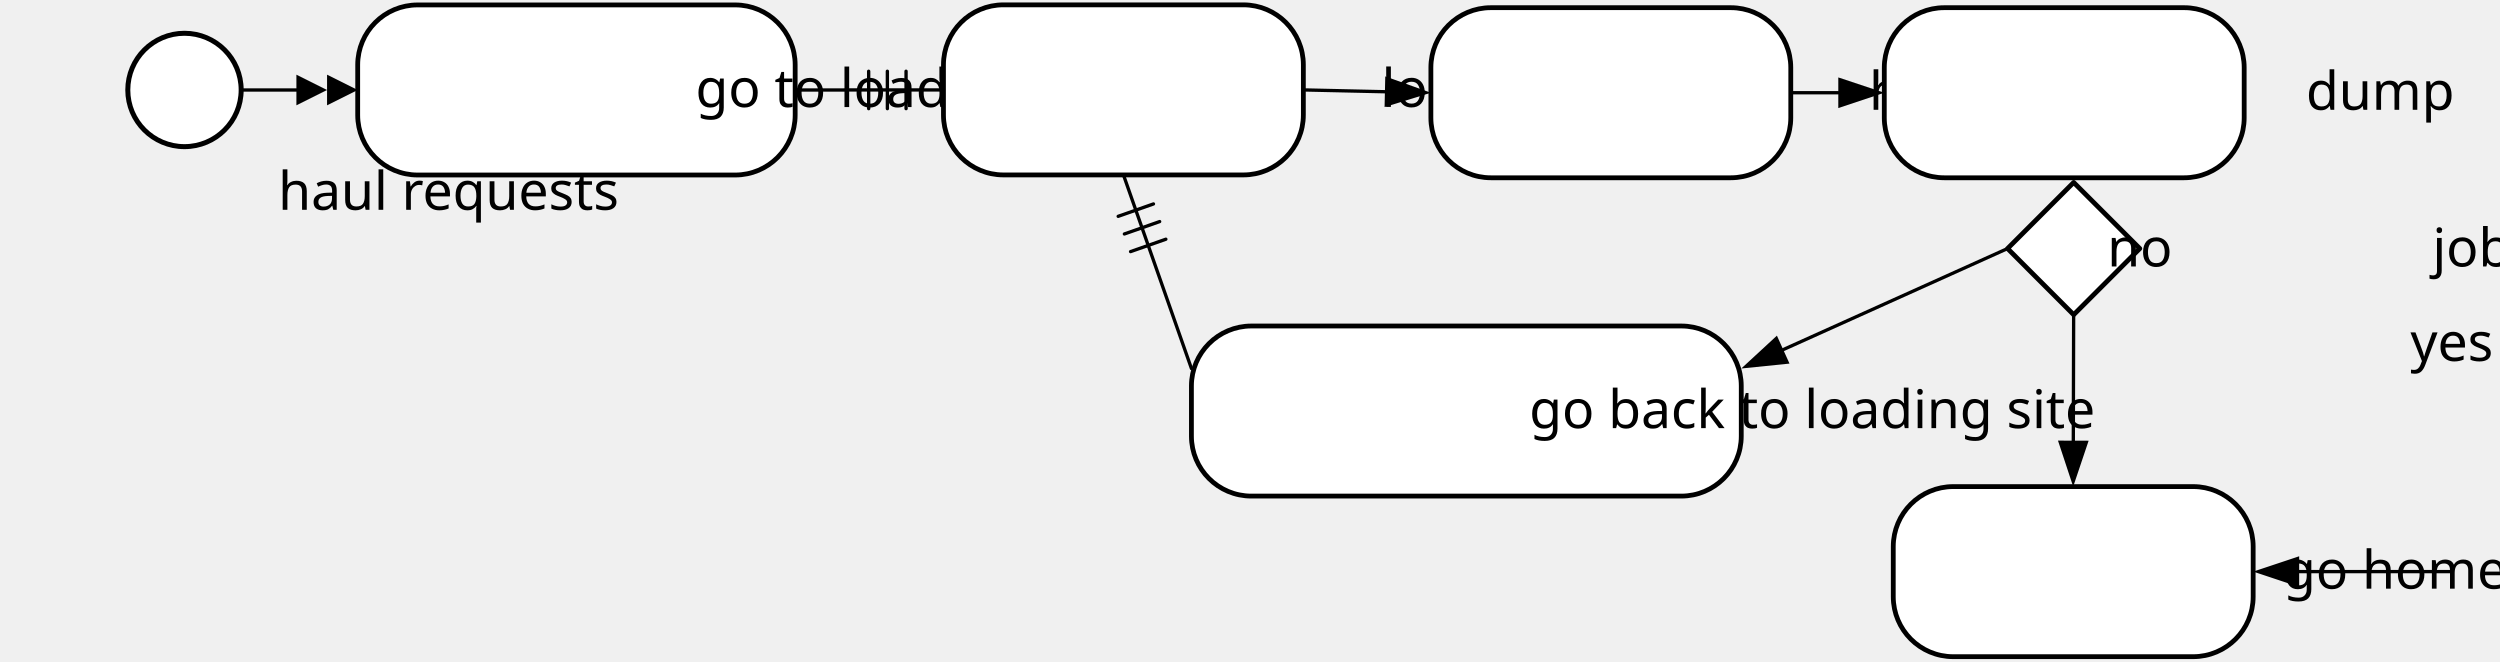
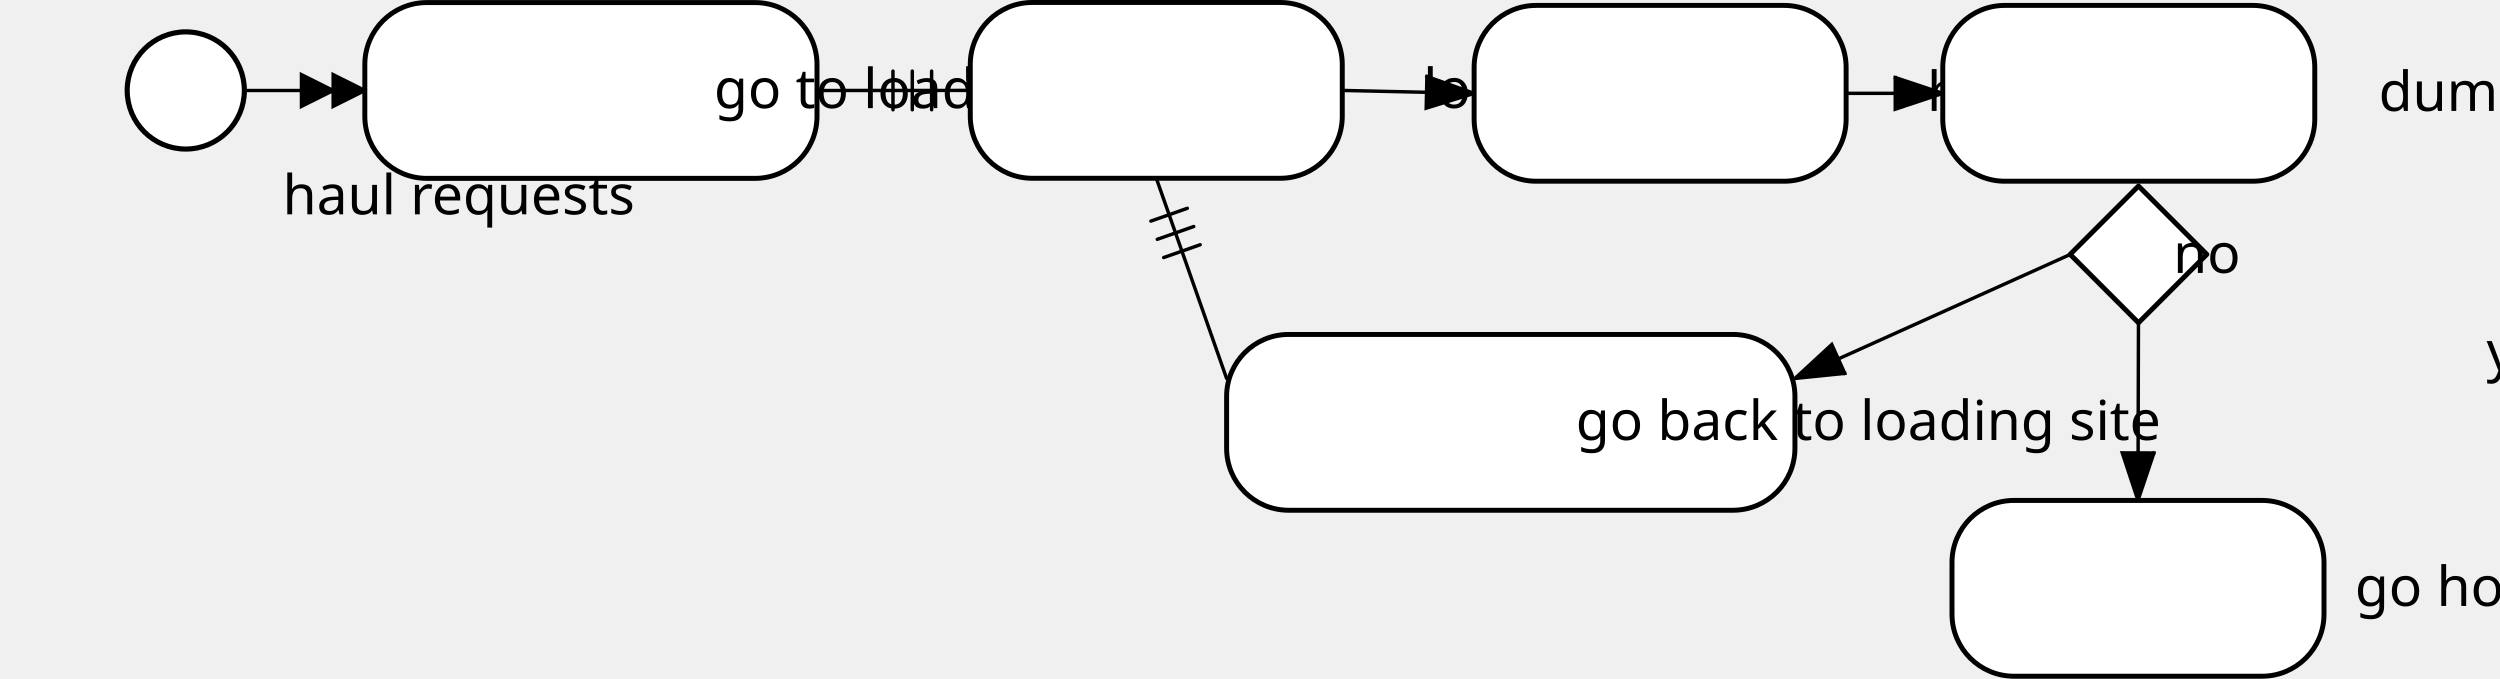
- <svg xmlns="http://www.w3.org/2000/svg" xmlns:ns1="http://schemas.microsoft.com/visio/2003/SVGExtensions/" xmlns:xlink="http://www.w3.org/1999/xlink" width="5.21in" height="1.379in" viewBox="0 0 375.11 99.265" xml:space="preserve" color-interpolation-filters="sRGB" class="st10">
+ <svg xmlns="http://www.w3.org/2000/svg" xmlns:ns1="http://schemas.microsoft.com/visio/2003/SVGExtensions/" xmlns:xlink="http://www.w3.org/1999/xlink" class="st10" width="5.039in" height="1.368in" color-interpolation-filters="sRGB" version="1.1" viewBox="0 0 362.83 98.523" xml:space="preserve">
  <ns1:documentProperties ns1:langID="1033" ns1:viewMarkup="false" />
  <style type="text/css">
	
		.st1 {fill:#ffffff;stroke:#000000;stroke-linecap:round;stroke-linejoin:round;stroke-width:0.72}
		.st2 {fill:none;stroke:none;stroke-linecap:round;stroke-linejoin:round;stroke-width:0.75}
		.st3 {fill:#000000;font-family:Calibri;font-size:0.667em}
		.st4 {fill:#ffffff;stroke:#000000;stroke-linecap:round;stroke-linejoin:round;stroke-width:0.75}
		.st5 {marker-end:url(#mrkr26-24);stroke:#000000;stroke-linecap:round;stroke-linejoin:round;stroke-width:0.5}
		.st6 {fill:#000000;fill-opacity:1;stroke:#000000;stroke-opacity:1;stroke-width:0.134}
		.st7 {marker-end:url(#mrkr39-30);stroke:#000000;stroke-linecap:round;stroke-linejoin:round;stroke-width:0.5}
		.st8 {fill:#000000;fill-opacity:1;stroke:#000000;stroke-opacity:1;stroke-width:0.217}
		.st9 {marker-end:url(#mrkr13-44);stroke:#000000;stroke-linecap:round;stroke-linejoin:round;stroke-width:0.5}
		.st10 {fill:none;fill-rule:evenodd;font-size:12px;overflow:visible;stroke-linecap:square;stroke-miterlimit:3}
	
	</style>
  <defs id="Markers">
    <g id="lend26">
-       <path d="M 1.5 -0.75 L 1.5 0.75 M 2.25 -0.75 L 2.25 0.75 M 3 -0.75 L 3 0.75 " style="stroke-linecap:round;stroke-linejoin:round;fill:none" />
-     </g>
-     <marker id="mrkr26-24" class="st6" ns1:arrowType="26" ns1:arrowSize="3" orient="auto" markerUnits="strokeWidth" overflow="visible">
-       <use xlink:href="#lend26" transform="scale(-7.48,-7.48) " />
+       <path d="m1.5-0.75v1.5m0.75-1.5v1.5m0.75-1.5v1.5" fill="none" stroke-linecap="round" stroke-linejoin="round" />
+     </g>
+     <marker id="mrkr26-24" class="st6" overflow="visible" orient="auto" ns1:arrowSize="3" ns1:arrowType="26">
+       <use transform="scale(-7.48)" width="100%" height="100%" xlink:href="#lend26" />
    </marker>
    <g id="lend39">
-       <path d="M 0 0 L 2 -1 L 2 1 L 0 0 M 2 0 L 4 -1 L 4 1 L 2 0 " style="stroke:none" />
-     </g>
-     <marker id="mrkr39-30" class="st8" ns1:arrowType="39" ns1:arrowSize="1" ns1:setback="18.4" refX="-18.4" orient="auto" markerUnits="strokeWidth" overflow="visible">
-       <use xlink:href="#lend39" transform="scale(-4.6,-4.6) " />
+       <path d="m0 0 2-1v2l-2-1m2 0 2-1v2l-2-1" />
+     </g>
+     <marker id="mrkr39-30" class="st8" overflow="visible" orient="auto" refX="-18.4" ns1:arrowSize="1" ns1:arrowType="39" ns1:setback="18.4">
+       <use transform="scale(-4.6)" width="100%" height="100%" xlink:href="#lend39" />
    </marker>
    <g id="lend13">
-       <path d="M 3 1 L 0 0 L 3 -1 L 3 1 " style="stroke:none" />
-     </g>
-     <marker id="mrkr13-44" class="st8" ns1:arrowType="13" ns1:arrowSize="1" ns1:setback="13.8" refX="-13.8" orient="auto" markerUnits="strokeWidth" overflow="visible">
-       <use xlink:href="#lend13" transform="scale(-4.6,-4.6) " />
+       <path d="m3 1-3-1 3-1v2" />
+     </g>
+     <marker id="mrkr13-44" class="st8" overflow="visible" orient="auto" refX="-13.8" ns1:arrowSize="1" ns1:arrowType="13" ns1:setback="13.8">
+       <use transform="scale(-4.6)" width="100%" height="100%" xlink:href="#lend13" />
    </marker>
  </defs>
-   <g ns1:mID="0" ns1:index="1" ns1:groupContext="foregroundPage">
-     <ns1:pageProperties ns1:drawingScale="0.0393701" ns1:pageScale="0.0393701" ns1:drawingUnits="24" ns1:shadowOffsetX="8.50394" ns1:shadowOffsetY="-8.50394" />
-     <g id="group2-1" transform="translate(53.6698,-73.0206)" ns1:mID="2" ns1:groupContext="group">
+   <g transform="translate(-.75061 -.3565)" ns1:groupContext="foregroundPage" ns1:index="1" ns1:mID="0">
+     <ns1:pageProperties ns1:drawingScale="0.0393701" ns1:drawingUnits="24" ns1:pageScale="0.0393701" ns1:shadowOffsetX="8.50394" ns1:shadowOffsetY="-8.50394" />
+     <g transform="translate(53.67 -73.021)" ns1:groupContext="group" ns1:mID="2">
      <ns1:userDefs>
        <ns1:ud ns1:nameU="UMLShapeType" ns1:val="VT0(40):26" />
        <ns1:ud ns1:nameU="UMLObjectGUID" ns1:val="VT4({75BC298D-07E4-4B8B-8ECA-F6BACAB3BF8C})" />
        <ns1:ud ns1:nameU="UMLError" ns1:val="VT0(0):26" />
        <ns1:ud ns1:nameU="UMLPresOption1" ns1:val="VT0(1):26" />
        <ns1:ud ns1:nameU="UMLSuppressOption" ns1:val="VT0(32):26" />
        <ns1:ud ns1:nameU="UMLVersion" ns1:val="VT0(2):26" />
        <ns1:ud ns1:nameU="UMLAutoLockTextEdit" ns1:val="VT0(1):26" />
        <ns1:ud ns1:nameU="visDescription" ns1:val="VT4(Represents a condition during which an object satisfies some condition, performs an action or waits for an event.)" />
        <ns1:ud ns1:nameU="visVersion" ns1:val="VT0(14):26" />
      </ns1:userDefs>
-       <g id="shape3-2" ns1:mID="3" ns1:groupContext="shape">
-         <path d="M9 99.27 L56.64 99.27 A9 9 -180 0 0 65.64 90.27 L65.64 82.75 A9 9 -180 0 0 56.64 73.75 L9 73.75 A9 9 -180         0 0 0 82.75 L0 90.27 A9 9 -180 0 0 9 99.27 Z" class="st1" />
-       </g>
-       <g id="shape4-4" ns1:mID="4" ns1:groupContext="shape">
-         <path d="M0 99.27 L53.86 99.27 L0 99.27 Z" class="st2" />
-       </g>
-       <g id="shape5-6" ns1:mID="5" ns1:groupContext="shape">
-         <ns1:textBlock ns1:margins="rect(4,4,4,4)" ns1:tabSpace="42.5197" />
-         <ns1:textRect cx="32.82" cy="86.665" width="65.64" height="25.2" />
-         <rect x="0" y="74.065" width="65.639" height="25.2" class="st2" />
-         <text x="4.91" y="89.07" class="st3" ns1:langID="1031">
+       <g ns1:groupContext="shape" ns1:mID="3">
+         <path class="st1" d="m9 99.27h47.64a9 9-180 0 0 9-9v-7.52a9 9-180 0 0-9-9h-47.64a9 9-180 0 0-9 9v7.52a9 9-180 0 0 9 9z" />
+       </g>
+       <g ns1:groupContext="shape" ns1:mID="4">
+         <path class="st2" d="m0 99.27h53.86z" />
+       </g>
+       <g ns1:groupContext="shape" ns1:mID="5">
+         <ns1:textBlock ns1:margins="rect(4,4,4,4)" ns1:tabSpace="42.5197" />
+         <ns1:textRect width="65.64" height="25.2" cx="32.82" cy="86.665" />
+         <rect class="st2" y="74.065" width="65.64" height="25.2" />
+         <text class="st3" x="4.91" y="89.07" ns1:langID="1031">
          <ns1:paragraph ns1:horizAlign="1" />
          <ns1:tabList />go to loading site</text>
      </g>
    </g>
-     <g id="shape6-9" ns1:mID="6" ns1:groupContext="shape" transform="translate(19.1752,-77.2725)">
+     <g transform="translate(19.175 -77.272)" ns1:groupContext="shape" ns1:mID="6">
      <ns1:userDefs>
        <ns1:ud ns1:nameU="UMLShapeType" ns1:val="VT0(42):26" />
        <ns1:ud ns1:nameU="UMLObjectGUID" ns1:val="VT4({12E6E42C-706B-4752-AD0F-4FDDC4619606})" />
        <ns1:ud ns1:nameU="UMLError" ns1:val="VT0(0):26" />
        <ns1:ud ns1:nameU="UMLPresOptions" ns1:val="VT0(3):26" />
        <ns1:ud ns1:nameU="UMLVersion" ns1:val="VT0(2):26" />
        <ns1:ud ns1:nameU="visDescription" ns1:val="VT4(Represents the point at which a newly created object starts. )" />
        <ns1:ud ns1:nameU="visVersion" ns1:val="VT0(14):26" />
      </ns1:userDefs>
-       <path d="M0 90.76 A8.504 8.504 0 1 1 17.01 90.76 A8.504 8.504 0 0 1 0 90.76 Z" class="st4" />
-     </g>
-     <g id="group8-11" transform="translate(141.561,-73.0335)" ns1:mID="8" ns1:groupContext="group">
+       <path class="st4" d="m0 90.76a8.505 8.505 0 1 1 17.01 0 8.505 8.505 0 0 1-17.01 0z" />
+     </g>
+     <g transform="translate(141.56 -73.034)" ns1:groupContext="group" ns1:mID="8">
      <ns1:userDefs>
        <ns1:ud ns1:nameU="UMLShapeType" ns1:val="VT0(40):26" />
        <ns1:ud ns1:nameU="UMLObjectGUID" ns1:val="VT4({F3DF82E9-5957-4D47-B595-5E7427BFA0E3})" />
        <ns1:ud ns1:nameU="UMLError" ns1:val="VT0(0):26" />
        <ns1:ud ns1:nameU="UMLPresOption1" ns1:val="VT0(1):26" />
        <ns1:ud ns1:nameU="UMLSuppressOption" ns1:val="VT0(32):26" />
        <ns1:ud ns1:nameU="UMLVersion" ns1:val="VT0(2):26" />
        <ns1:ud ns1:nameU="UMLAutoLockTextEdit" ns1:val="VT0(1):26" />
        <ns1:ud ns1:nameU="visDescription" ns1:val="VT4(Represents a condition during which an object satisfies some condition, performs an action or waits for an event.)" />
        <ns1:ud ns1:nameU="visVersion" ns1:val="VT0(14):26" />
      </ns1:userDefs>
-       <g id="shape9-12" ns1:mID="9" ns1:groupContext="shape">
-         <path d="M9 99.27 L45 99.27 A9 9 -180 0 0 54 90.27 L54 82.75 A9 9 -180 0 0 45 73.75 L9 73.75 A9 9 -180 0 0 0 82.75         L0 90.27 A9 9 -180 0 0 9 99.27 Z" class="st1" />
-       </g>
-       <g id="shape10-14" ns1:mID="10" ns1:groupContext="shape">
-         <path d="M0 99.27 L53.86 99.27 L0 99.27 Z" class="st2" />
-       </g>
-       <g id="shape11-16" ns1:mID="11" ns1:groupContext="shape">
-         <ns1:textBlock ns1:margins="rect(4,4,4,4)" ns1:tabSpace="42.5197" />
-         <ns1:textRect cx="27" cy="86.665" width="54" height="25.2" />
-         <rect x="0" y="74.065" width="54" height="25.2" class="st2" />
-         <text x="19.96" y="89.07" class="st3" ns1:langID="1031">
+       <g ns1:groupContext="shape" ns1:mID="9">
+         <path class="st1" d="m9 99.27h36a9 9-180 0 0 9-9v-7.52a9 9-180 0 0-9-9h-36a9 9-180 0 0-9 9v7.52a9 9-180 0 0 9 9z" />
+       </g>
+       <g ns1:groupContext="shape" ns1:mID="10">
+         <path class="st2" d="m0 99.27h53.86z" />
+       </g>
+       <g ns1:groupContext="shape" ns1:mID="11">
+         <ns1:textBlock ns1:margins="rect(4,4,4,4)" ns1:tabSpace="42.5197" />
+         <ns1:textRect width="54" height="25.2" cx="27" cy="86.665" />
+         <rect class="st2" y="74.065" width="54" height="25.2" />
+         <text class="st3" x="19.96" y="89.07" ns1:langID="1031">
          <ns1:paragraph ns1:horizAlign="1" />
          <ns1:tabList />load</text>
      </g>
    </g>
-     <g id="shape12-19" ns1:mID="12" ns1:groupContext="shape" transform="translate(119.252,-85.7765) rotate(-0.0332163)">
-       <path d="M0 99.27 L22.25 99.27" class="st5" />
-     </g>
-     <g id="shape13-25" ns1:mID="13" ns1:groupContext="shape" transform="translate(36.1831,-85.7765)">
-       <path d="M0 99.27 L8.29 99.27" class="st7" />
-     </g>
-     <g id="group17-31" transform="translate(214.695,-72.6071)" ns1:mID="17" ns1:groupContext="group">
+     <g transform="rotate(-.033216 -147899 -205744)" ns1:groupContext="shape" ns1:mID="12">
+       <path class="st5" d="m0 99.27h22.25" />
+     </g>
+     <g transform="translate(36.183 -85.776)" ns1:groupContext="shape" ns1:mID="13">
+       <path class="st7" d="m0 99.27h8.29" />
+     </g>
+     <g transform="translate(214.7 -72.607)" ns1:groupContext="group" ns1:mID="17">
      <ns1:userDefs>
        <ns1:ud ns1:nameU="UMLShapeType" ns1:val="VT0(40):26" />
        <ns1:ud ns1:nameU="UMLObjectGUID" ns1:val="VT4({D1965259-06DF-498C-9510-DEE42AF17386})" />
        <ns1:ud ns1:nameU="UMLError" ns1:val="VT0(0):26" />
        <ns1:ud ns1:nameU="UMLPresOption1" ns1:val="VT0(1):26" />
        <ns1:ud ns1:nameU="UMLSuppressOption" ns1:val="VT0(32):26" />
        <ns1:ud ns1:nameU="UMLVersion" ns1:val="VT0(2):26" />
        <ns1:ud ns1:nameU="UMLAutoLockTextEdit" ns1:val="VT0(1):26" />
        <ns1:ud ns1:nameU="visDescription" ns1:val="VT4(Represents a condition during which an object satisfies some condition, performs an action or waits for an event.)" />
        <ns1:ud ns1:nameU="visVersion" ns1:val="VT0(14):26" />
      </ns1:userDefs>
-       <g id="shape18-32" ns1:mID="18" ns1:groupContext="shape">
-         <path d="M9 99.27 L45 99.27 A9 9 -180 0 0 54 90.27 L54 82.75 A9 9 -180 0 0 45 73.75 L9 73.75 A9 9 -180 0 0 0 82.75         L0 90.27 A9 9 -180 0 0 9 99.27 Z" class="st1" />
-       </g>
-       <g id="shape19-34" ns1:mID="19" ns1:groupContext="shape">
-         <path d="M0 99.27 L53.86 99.27 L0 99.27 Z" class="st2" />
-       </g>
-       <g id="shape20-36" ns1:mID="20" ns1:groupContext="shape">
-         <ns1:textBlock ns1:margins="rect(4,4,4,4)" ns1:tabSpace="42.5197" />
-         <ns1:textRect cx="27" cy="86.665" width="54" height="25.2" />
-         <rect x="0" y="74.065" width="54" height="25.2" class="st2" />
-         <text x="19.96" y="89.07" class="st3" ns1:langID="1031">
+       <g ns1:groupContext="shape" ns1:mID="18">
+         <path class="st1" d="m9 99.27h36a9 9-180 0 0 9-9v-7.52a9 9-180 0 0-9-9h-36a9 9-180 0 0-9 9v7.52a9 9-180 0 0 9 9z" />
+       </g>
+       <g ns1:groupContext="shape" ns1:mID="19">
+         <path class="st2" d="m0 99.27h53.86z" />
+       </g>
+       <g ns1:groupContext="shape" ns1:mID="20">
+         <ns1:textBlock ns1:margins="rect(4,4,4,4)" ns1:tabSpace="42.5197" />
+         <ns1:textRect width="54" height="25.2" cx="27" cy="86.665" />
+         <rect class="st2" y="74.065" width="54" height="25.2" />
+         <text class="st3" x="19.96" y="89.07" ns1:langID="1031">
          <ns1:paragraph ns1:horizAlign="1" />
          <ns1:tabList />haul</text>
      </g>
    </g>
-     <g id="shape21-39" ns1:mID="21" ns1:groupContext="shape" transform="translate(197.773,-85.7647) rotate(1.27663)">
-       <path d="M0 99.27 L12.24 99.27" class="st9" />
-     </g>
-     <g id="group22-45" transform="translate(282.726,-72.6071)" ns1:mID="22" ns1:groupContext="group">
+     <g transform="rotate(1.2766 3947.9 8832.9)" ns1:groupContext="shape" ns1:mID="21">
+       <path class="st9" d="m0 99.27h12.24" />
+     </g>
+     <g transform="translate(282.73 -72.607)" ns1:groupContext="group" ns1:mID="22">
      <ns1:userDefs>
        <ns1:ud ns1:nameU="UMLShapeType" ns1:val="VT0(40):26" />
        <ns1:ud ns1:nameU="UMLObjectGUID" ns1:val="VT4({58B56F2A-E548-4E08-B3FE-A1374E62FDB3})" />
        <ns1:ud ns1:nameU="UMLError" ns1:val="VT0(0):26" />
        <ns1:ud ns1:nameU="UMLPresOption1" ns1:val="VT0(1):26" />
        <ns1:ud ns1:nameU="UMLSuppressOption" ns1:val="VT0(32):26" />
        <ns1:ud ns1:nameU="UMLVersion" ns1:val="VT0(2):26" />
        <ns1:ud ns1:nameU="UMLAutoLockTextEdit" ns1:val="VT0(1):26" />
        <ns1:ud ns1:nameU="visDescription" ns1:val="VT4(Represents a condition during which an object satisfies some condition, performs an action or waits for an event.)" />
        <ns1:ud ns1:nameU="visVersion" ns1:val="VT0(14):26" />
      </ns1:userDefs>
-       <g id="shape23-46" ns1:mID="23" ns1:groupContext="shape">
-         <path d="M9 99.27 L45 99.27 A9 9 -180 0 0 54 90.27 L54 82.75 A9 9 -180 0 0 45 73.75 L9 73.75 A9 9 -180 0 0 0 82.75         L0 90.27 A9 9 -180 0 0 9 99.27 Z" class="st1" />
-       </g>
-       <g id="shape24-48" ns1:mID="24" ns1:groupContext="shape">
-         <path d="M0 99.27 L53.86 99.27 L0 99.27 Z" class="st2" />
-       </g>
-       <g id="shape25-50" ns1:mID="25" ns1:groupContext="shape">
-         <ns1:textBlock ns1:margins="rect(4,4,4,4)" ns1:tabSpace="42.5197" />
-         <ns1:textRect cx="27" cy="86.665" width="54" height="25.2" />
-         <rect x="0" y="74.065" width="54" height="25.2" class="st2" />
-         <text x="17.5" y="89.07" class="st3" ns1:langID="1031">
+       <g ns1:groupContext="shape" ns1:mID="23">
+         <path class="st1" d="m9 99.27h36a9 9-180 0 0 9-9v-7.52a9 9-180 0 0-9-9h-36a9 9-180 0 0-9 9v7.52a9 9-180 0 0 9 9z" />
+       </g>
+       <g ns1:groupContext="shape" ns1:mID="24">
+         <path class="st2" d="m0 99.27h53.86z" />
+       </g>
+       <g ns1:groupContext="shape" ns1:mID="25">
+         <ns1:textBlock ns1:margins="rect(4,4,4,4)" ns1:tabSpace="42.5197" />
+         <ns1:textRect width="54" height="25.2" cx="27" cy="86.665" />
+         <rect class="st2" y="74.065" width="54" height="25.2" />
+         <text class="st3" x="17.5" y="89.07" ns1:langID="1031">
          <ns1:paragraph ns1:horizAlign="1" />
          <ns1:tabList />dump</text>
      </g>
    </g>
-     <g id="shape26-53" ns1:mID="26" ns1:groupContext="shape" transform="translate(268.695,-85.363)">
-       <path d="M0 99.27 L7.13 99.27" class="st9" />
-     </g>
-     <g id="shape27-58" ns1:mID="27" ns1:groupContext="shape" transform="translate(301.222,-52.0571)">
+     <g transform="translate(268.7 -85.363)" ns1:groupContext="shape" ns1:mID="26">
+       <path class="st9" d="m0 99.27h7.13" />
+     </g>
+     <g transform="translate(301.22 -52.057)" ns1:groupContext="shape" ns1:mID="27">
      <ns1:userDefs>
        <ns1:ud ns1:nameU="UMLShapeType" ns1:val="VT0(62):26" />
        <ns1:ud ns1:nameU="UMLObjectGUID" ns1:val="VT4({C05D8B15-9409-4E90-832B-9859B6EAF4B2})" />
        <ns1:ud ns1:nameU="UMLError" ns1:val="VT0(0):26" />
        <ns1:ud ns1:nameU="UMLPresOption1" ns1:val="VT0(3):26" />
        <ns1:ud ns1:nameU="UMLVersion" ns1:val="VT0(2):26" />
        <ns1:ud ns1:nameU="visDescription" ns1:val="VT4(Expresses a decision when guard conditions are used to indicate different possible transitions that are Boolean dependent.)" />
        <ns1:ud ns1:nameU="visVersion" ns1:val="VT0(14):26" />
      </ns1:userDefs>
-       <path d="M9.92 79.42 L19.84 89.34 L9.92 99.27 L0 89.34 L9.92 79.42 Z" class="st1" />
-     </g>
-     <g id="shape28-60" ns1:mID="28" ns1:groupContext="shape" transform="translate(341.996,127.792) rotate(155.748)">
-       <path d="M0 99.27 L36.92 99.27" class="st9" />
-     </g>
-     <g id="shape29-65" ns1:mID="29" ns1:groupContext="shape" transform="translate(323.9,-56.0256)">
-       <ns1:textBlock ns1:margins="rect(0,0,0,0)" ns1:tabSpace="42.5197" />
-       <ns1:textRect cx="19.843" cy="93.596" width="39.69" height="11.339" />
-       <rect x="0" y="87.927" width="39.685" height="11.339" class="st2" />
-       <text x="3.61" y="96" class="st3" ns1:langID="1031">
+       <path class="st1" d="m9.92 79.42 9.92 9.92-9.92 9.93-9.92-9.93z" />
+     </g>
+     <g transform="rotate(155.75 157.27 100.64)" ns1:groupContext="shape" ns1:mID="28">
+       <path class="st9" d="m0 99.27h36.92" />
+     </g>
+     <g transform="translate(323.9 -56.026)" ns1:groupContext="shape" ns1:mID="29">
+       <ns1:textBlock ns1:margins="rect(0,0,0,0)" ns1:tabSpace="42.5197" />
+       <ns1:textRect width="39.69" height="11.339" cx="19.843" cy="93.596" />
+       <rect class="st2" y="87.927" width="39.685" height="11.339" />
+       <text class="st3" x="3.61" y="96" ns1:langID="1031">
        <ns1:paragraph ns1:horizAlign="1" />
        <ns1:tabList />job done?</text>
    </g>
-     <g id="group30-68" transform="translate(178.766,-24.8445)" ns1:mID="30" ns1:groupContext="group">
+     <g transform="translate(178.77 -24.844)" ns1:groupContext="group" ns1:mID="30">
      <ns1:userDefs>
        <ns1:ud ns1:nameU="UMLShapeType" ns1:val="VT0(40):26" />
        <ns1:ud ns1:nameU="UMLObjectGUID" ns1:val="VT4({78871F6A-53BC-4C0F-9097-12E866934EEE})" />
        <ns1:ud ns1:nameU="UMLError" ns1:val="VT0(0):26" />
        <ns1:ud ns1:nameU="UMLPresOption1" ns1:val="VT0(1):26" />
        <ns1:ud ns1:nameU="UMLSuppressOption" ns1:val="VT0(32):26" />
        <ns1:ud ns1:nameU="UMLVersion" ns1:val="VT0(2):26" />
        <ns1:ud ns1:nameU="UMLAutoLockTextEdit" ns1:val="VT0(1):26" />
        <ns1:ud ns1:nameU="visDescription" ns1:val="VT4(Represents a condition during which an object satisfies some condition, performs an action or waits for an event.)" />
        <ns1:ud ns1:nameU="visVersion" ns1:val="VT0(14):26" />
      </ns1:userDefs>
-       <g id="shape31-69" ns1:mID="31" ns1:groupContext="shape">
-         <path d="M9 99.27 L73.5 99.27 A9 9 -180 0 0 82.5 90.27 L82.5 82.75 A9 9 -180 0 0 73.5 73.75 L9 73.75 A9 9 -180 0         0 0 82.75 L0 90.27 A9 9 -180 0 0 9 99.27 Z" class="st1" />
-       </g>
-       <g id="shape32-71" ns1:mID="32" ns1:groupContext="shape">
-         <path d="M0 99.27 L53.86 99.27 L0 99.27 Z" class="st2" />
-       </g>
-       <g id="shape33-73" ns1:mID="33" ns1:groupContext="shape">
-         <ns1:textBlock ns1:margins="rect(4,4,4,4)" ns1:tabSpace="42.5197" />
-         <ns1:textRect cx="41.251" cy="86.665" width="82.51" height="25.2" />
-         <rect x="0" y="74.065" width="82.503" height="25.2" class="st2" />
-         <text x="4.91" y="89.07" class="st3" ns1:langID="1031">
+       <g ns1:groupContext="shape" ns1:mID="31">
+         <path class="st1" d="m9 99.27h64.5a9 9-180 0 0 9-9v-7.52a9 9-180 0 0-9-9h-64.5a9 9-180 0 0-9 9v7.52a9 9-180 0 0 9 9z" />
+       </g>
+       <g ns1:groupContext="shape" ns1:mID="32">
+         <path class="st2" d="m0 99.27h53.86z" />
+       </g>
+       <g ns1:groupContext="shape" ns1:mID="33">
+         <ns1:textBlock ns1:margins="rect(4,4,4,4)" ns1:tabSpace="42.5197" />
+         <ns1:textRect width="82.51" height="25.2" cx="41.251" cy="86.665" />
+         <rect class="st2" y="74.065" width="82.503" height="25.2" />
+         <text class="st3" x="4.91" y="89.07" ns1:langID="1031">
          <ns1:paragraph ns1:horizAlign="1" />
          <ns1:tabList />go back to loading site</text>
      </g>
    </g>
-     <g id="shape34-76" ns1:mID="34" ns1:groupContext="shape" transform="translate(85.1091,88.181) rotate(-109.352)">
-       <path d="M0 99.27 L30.8 99.27" class="st5" />
-     </g>
-     <g id="group36-81" transform="translate(284.073,-0.75)" ns1:mID="36" ns1:groupContext="group">
+     <g transform="rotate(250.65 73.8 13.933)" ns1:groupContext="shape" ns1:mID="34">
+       <path class="st5" d="m0 99.27h30.8" />
+     </g>
+     <g transform="translate(284.07 -.75)" ns1:groupContext="group" ns1:mID="36">
      <ns1:userDefs>
        <ns1:ud ns1:nameU="UMLShapeType" ns1:val="VT0(40):26" />
        <ns1:ud ns1:nameU="UMLObjectGUID" ns1:val="VT4({5680744E-F645-4AC9-ACA3-90E85D0EDE47})" />
        <ns1:ud ns1:nameU="UMLError" ns1:val="VT0(0):26" />
        <ns1:ud ns1:nameU="UMLPresOption1" ns1:val="VT0(1):26" />
        <ns1:ud ns1:nameU="UMLSuppressOption" ns1:val="VT0(32):26" />
        <ns1:ud ns1:nameU="UMLVersion" ns1:val="VT0(2):26" />
        <ns1:ud ns1:nameU="UMLAutoLockTextEdit" ns1:val="VT0(1):26" />
        <ns1:ud ns1:nameU="visDescription" ns1:val="VT4(Represents a condition during which an object satisfies some condition, performs an action or waits for an event.)" />
        <ns1:ud ns1:nameU="visVersion" ns1:val="VT0(14):26" />
      </ns1:userDefs>
-       <g id="shape37-82" ns1:mID="37" ns1:groupContext="shape">
-         <path d="M9 99.27 L45 99.27 A9 9 -180 0 0 54 90.27 L54 82.75 A9 9 -180 0 0 45 73.75 L9 73.75 A9 9 -180 0 0 0 82.75         L0 90.27 A9 9 -180 0 0 9 99.27 Z" class="st1" />
-       </g>
-       <g id="shape38-84" ns1:mID="38" ns1:groupContext="shape">
-         <path d="M0 99.27 L53.86 99.27 L0 99.27 Z" class="st2" />
-       </g>
-       <g id="shape39-86" ns1:mID="39" ns1:groupContext="shape">
-         <ns1:textBlock ns1:margins="rect(4,4,4,4)" ns1:tabSpace="42.5197" />
-         <ns1:textRect cx="27" cy="86.665" width="54" height="25.2" />
-         <rect x="0" y="74.065" width="54" height="25.2" class="st2" />
-         <text x="12.71" y="89.07" class="st3" ns1:langID="1031">
+       <g ns1:groupContext="shape" ns1:mID="37">
+         <path class="st1" d="m9 99.27h36a9 9-180 0 0 9-9v-7.52a9 9-180 0 0-9-9h-36a9 9-180 0 0-9 9v7.52a9 9-180 0 0 9 9z" />
+       </g>
+       <g ns1:groupContext="shape" ns1:mID="38">
+         <path class="st2" d="m0 99.27h53.86z" />
+       </g>
+       <g ns1:groupContext="shape" ns1:mID="39">
+         <ns1:textBlock ns1:margins="rect(4,4,4,4)" ns1:tabSpace="42.5197" />
+         <ns1:textRect width="54" height="25.2" cx="27" cy="86.665" />
+         <rect class="st2" y="74.065" width="54" height="25.2" />
+         <text class="st3" x="12.71" y="89.07" ns1:langID="1031">
          <ns1:paragraph ns1:horizAlign="1" />
          <ns1:tabList />go home</text>
      </g>
    </g>
-     <g id="shape40-89" ns1:mID="40" ns1:groupContext="shape" transform="translate(410.409,47.4809) rotate(90.1574)">
-       <path d="M0 99.27 L18.9 99.27" class="st9" />
-     </g>
-     <g id="shape41-94" ns1:mID="41" ns1:groupContext="shape" transform="translate(322.482,-41.8524)">
-       <ns1:textBlock ns1:margins="rect(0,0,0,0)" ns1:tabSpace="42.5197" />
-       <ns1:textRect cx="7.087" cy="93.596" width="14.18" height="11.339" />
-       <rect x="0" y="87.927" width="14.173" height="11.339" class="st2" />
-       <text x="1.72" y="96" class="st3" ns1:langID="1031">
+     <g transform="rotate(90.157 181.53 228.38)" ns1:groupContext="shape" ns1:mID="40">
+       <path class="st9" d="m0 99.27h18.9" />
+     </g>
+     <g transform="translate(322.48 -41.852)" ns1:groupContext="shape" ns1:mID="41">
+       <ns1:textBlock ns1:margins="rect(0,0,0,0)" ns1:tabSpace="42.5197" />
+       <ns1:textRect width="14.18" height="11.339" cx="7.087" cy="93.596" />
+       <rect class="st2" y="87.927" width="14.173" height="11.339" />
+       <text class="st3" x="1.72" y="96" ns1:langID="1031">
        <ns1:paragraph ns1:horizAlign="1" />
        <ns1:tabList />yes</text>
    </g>
-     <g id="shape42-97" ns1:mID="42" ns1:groupContext="shape" transform="translate(275.711,-56.0256)">
-       <ns1:textBlock ns1:margins="rect(0,0,0,0)" ns1:tabSpace="42.5197" />
-       <ns1:textRect cx="7.214" cy="93.596" width="14.43" height="11.339" />
-       <rect x="0" y="87.927" width="14.428" height="11.339" class="st2" />
-       <text x="3" y="96" class="st3" ns1:langID="1031">
+     <g transform="translate(275.71 -56.026)" ns1:groupContext="shape" ns1:mID="42">
+       <ns1:textBlock ns1:margins="rect(0,0,0,0)" ns1:tabSpace="42.5197" />
+       <ns1:textRect width="14.43" height="11.339" cx="7.214" cy="93.596" />
+       <rect class="st2" y="87.927" width="14.428" height="11.339" />
+       <text class="st3" x="3" y="96" ns1:langID="1031">
        <ns1:paragraph ns1:horizAlign="1" />
        <ns1:tabList />no</text>
    </g>
-     <g id="shape43-100" ns1:mID="43" ns1:groupContext="shape" transform="translate(0.75,-64.5295)">
-       <ns1:textBlock ns1:margins="rect(0,0,0,0)" ns1:tabSpace="42.5197" />
-       <ns1:textRect cx="25.512" cy="93.596" width="51.03" height="11.339" />
-       <rect x="0" y="87.927" width="51.024" height="11.339" class="st2" />
-       <text x="3.52" y="96" class="st3" ns1:langID="1031">
+     <g transform="translate(.75 -64.53)" ns1:groupContext="shape" ns1:mID="43">
+       <ns1:textBlock ns1:margins="rect(0,0,0,0)" ns1:tabSpace="42.5197" />
+       <ns1:textRect width="51.03" height="11.339" cx="25.512" cy="93.596" />
+       <rect class="st2" y="87.927" width="51.024" height="11.339" />
+       <text class="st3" x="3.52" y="96" ns1:langID="1031">
        <ns1:paragraph ns1:horizAlign="1" />
        <ns1:tabList />haul requests</text>
-     </g>
-     <g id="shape51-103" ns1:mID="51" ns1:groupContext="shape" transform="translate(367.837,185.025) rotate(180)">
-       <path d="M0 99.27 L22.86 99.27" class="st9" />
    </g>
  </g>
</svg>
